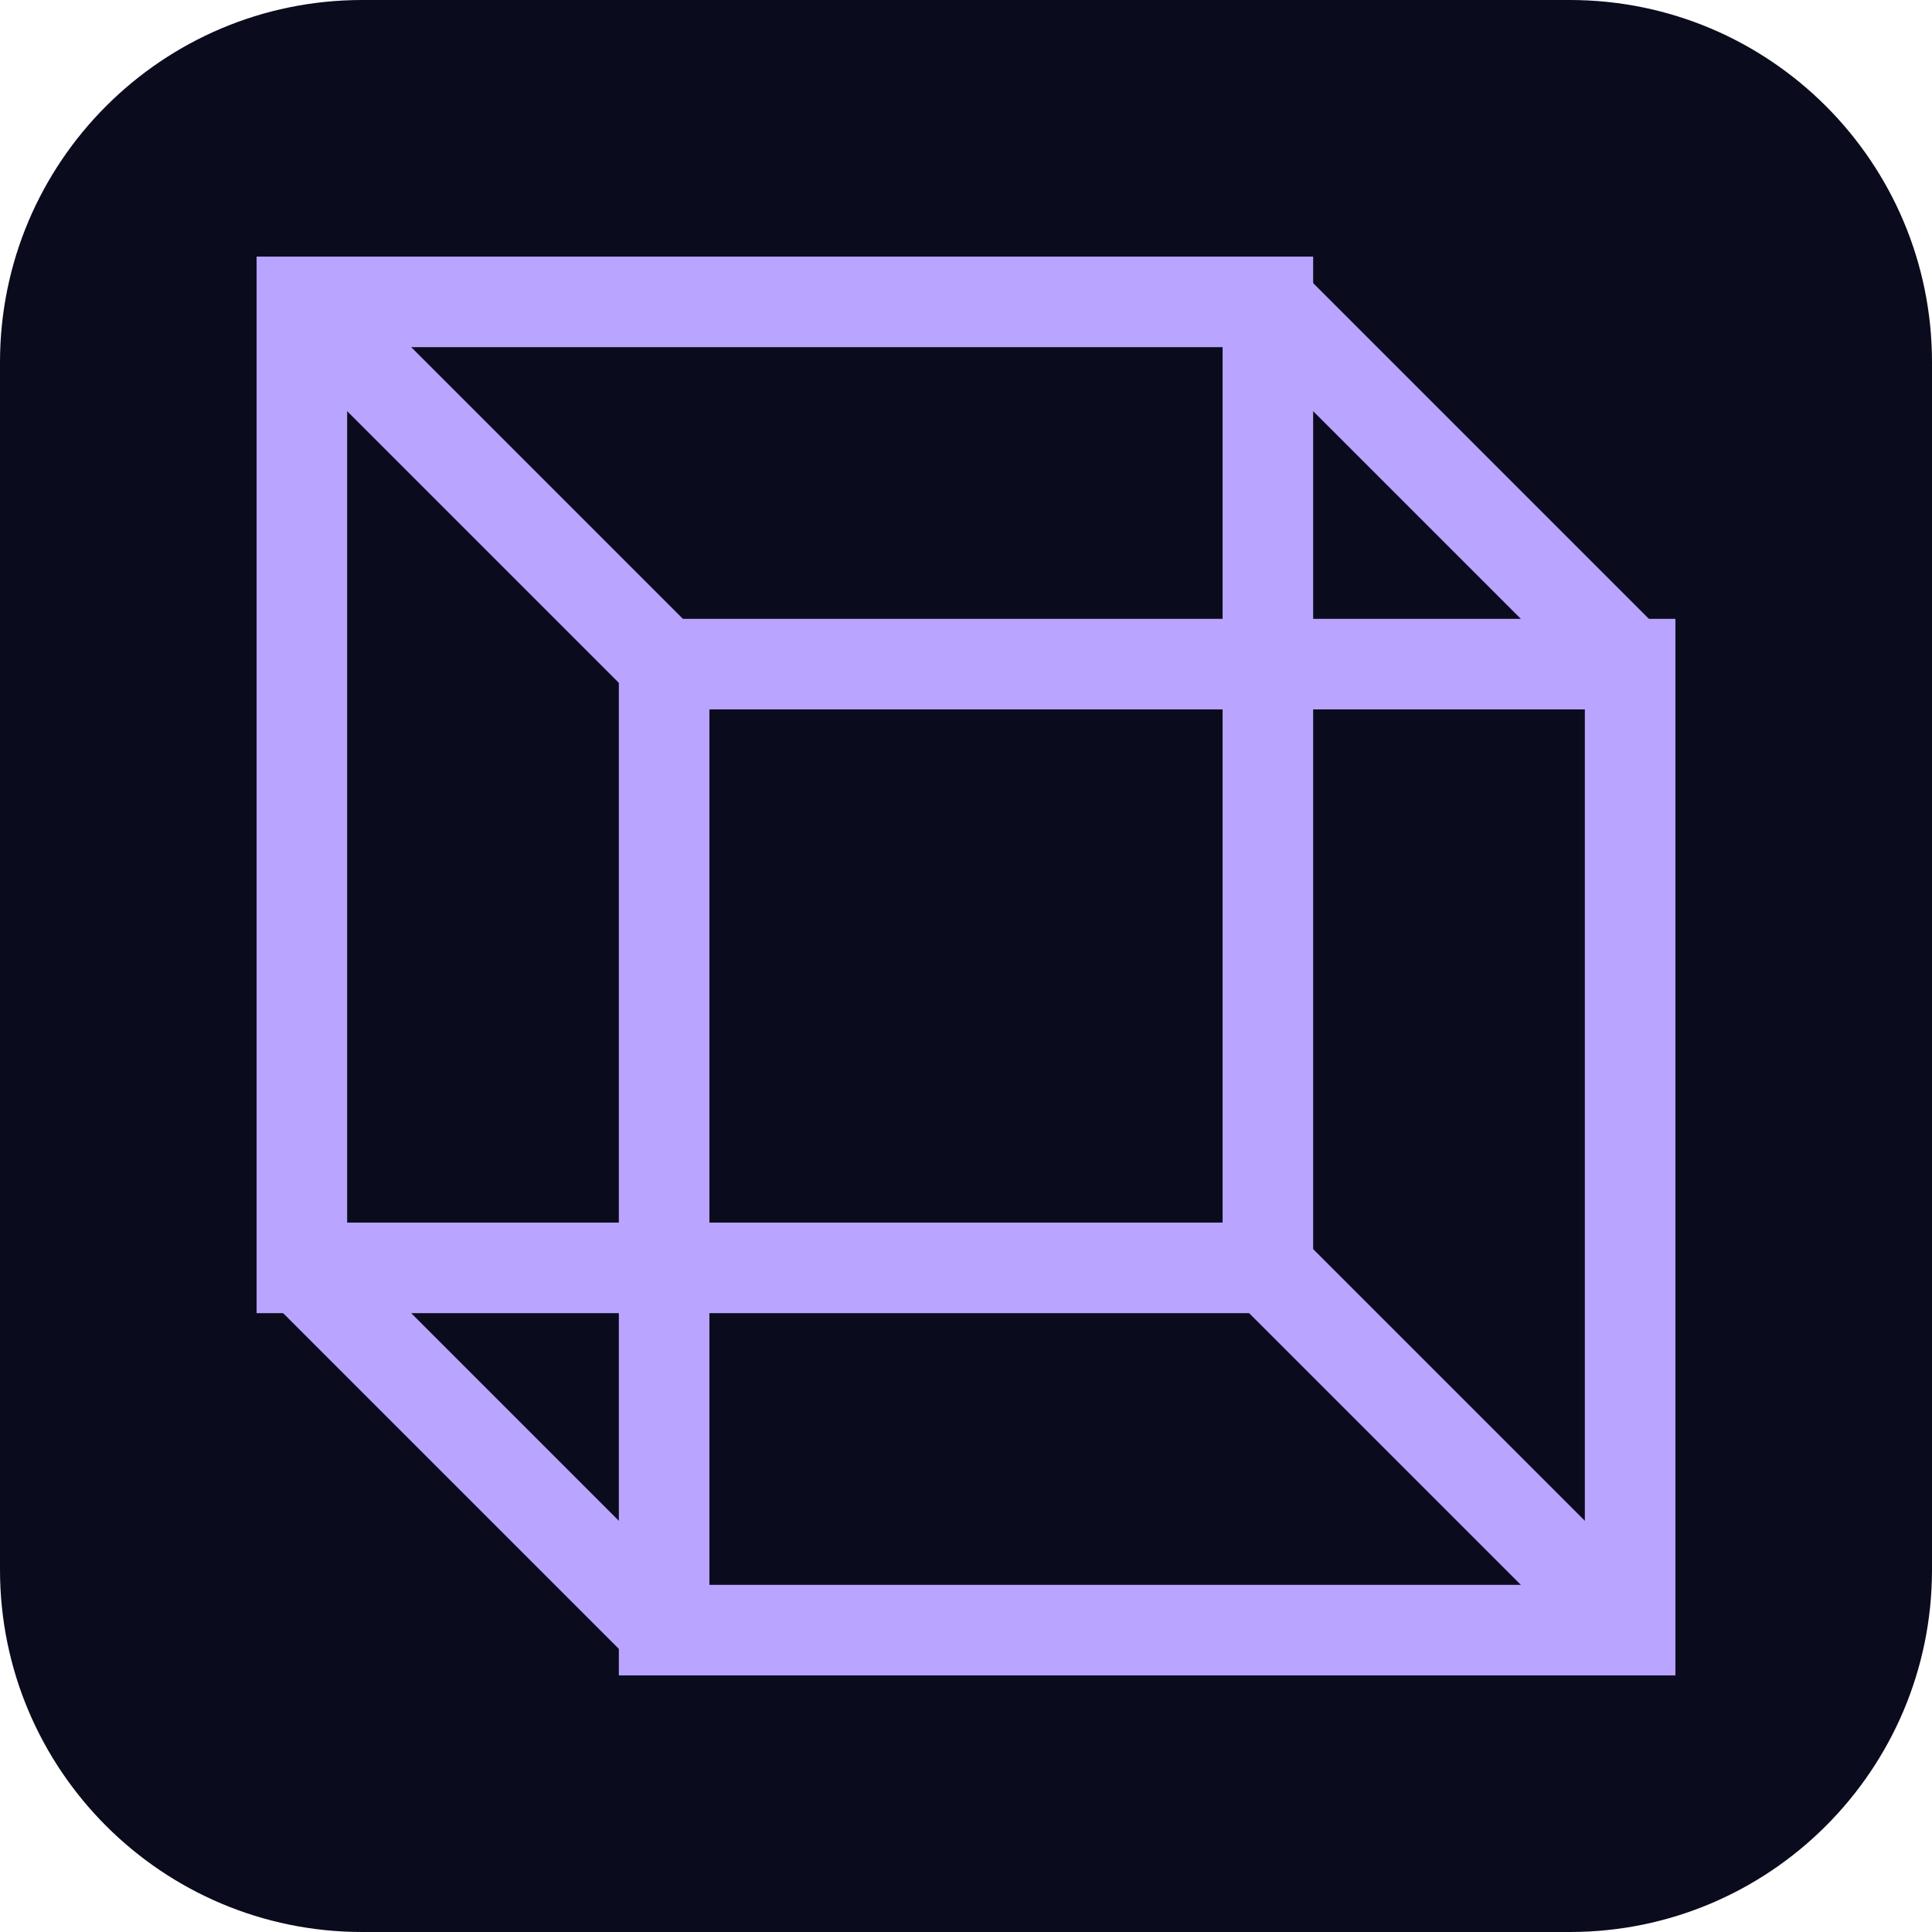
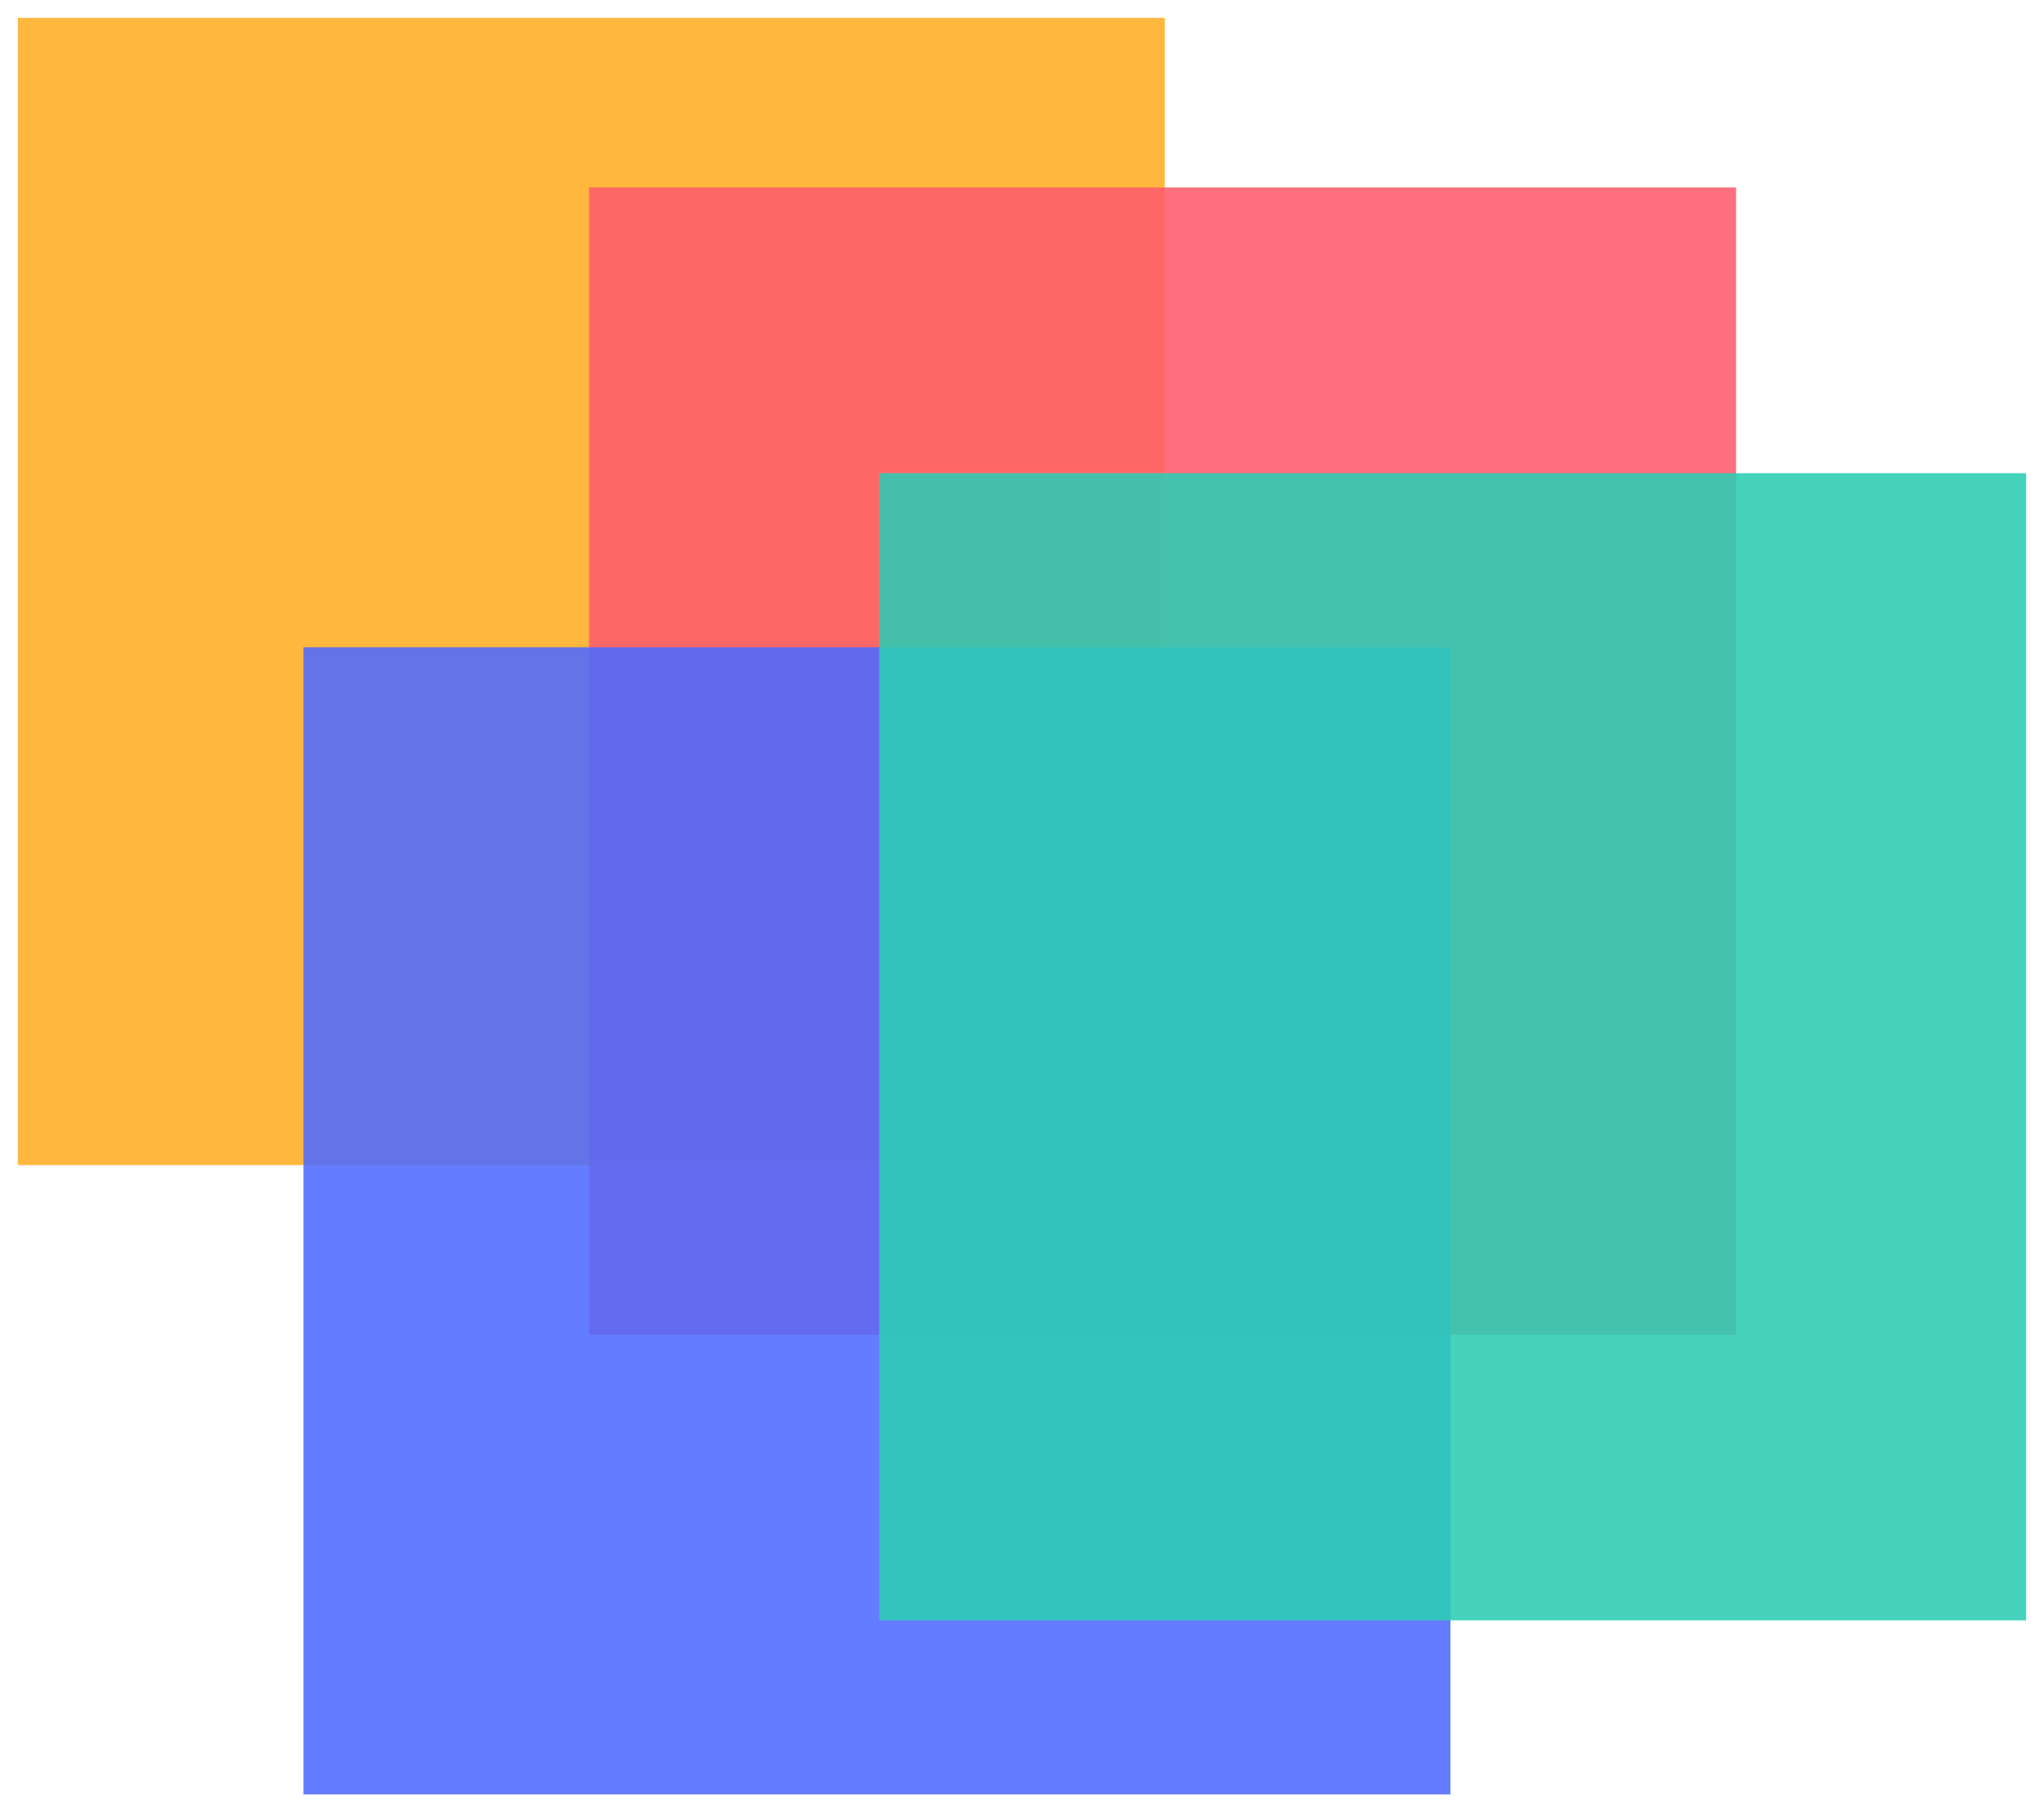
- <svg xmlns="http://www.w3.org/2000/svg" viewBox="0 0 64 64">
-   <rect width="64" height="64" rx="12" fill="#0b0b1e" />
-   <g fill="none" stroke="#b9a4ff" stroke-width="3">
-     <rect x="10" y="10" width="32" height="32" />
-     <rect x="22" y="22" width="32" height="32" />
-     <path d="M10 10l12 12M42 10l12 12M10 42l12 12M42 42l12 12" />
-   </g>
+ <svg xmlns="http://www.w3.org/2000/svg" viewBox="36 21 458 406" role="img" aria-label="The Tesseract logo">
+   <rect x="40" y="25" width="257" height="257" fill="#FFB12E" opacity=".92" />
+   <rect x="168" y="63" width="257" height="257" fill="#FF5C6C" opacity=".88" />
+   <rect x="104" y="166" width="257" height="257" fill="#4F6BFF" opacity=".88" />
+   <rect x="233" y="127" width="257" height="257" fill="#2CCDB4" opacity=".88" />
</svg>
